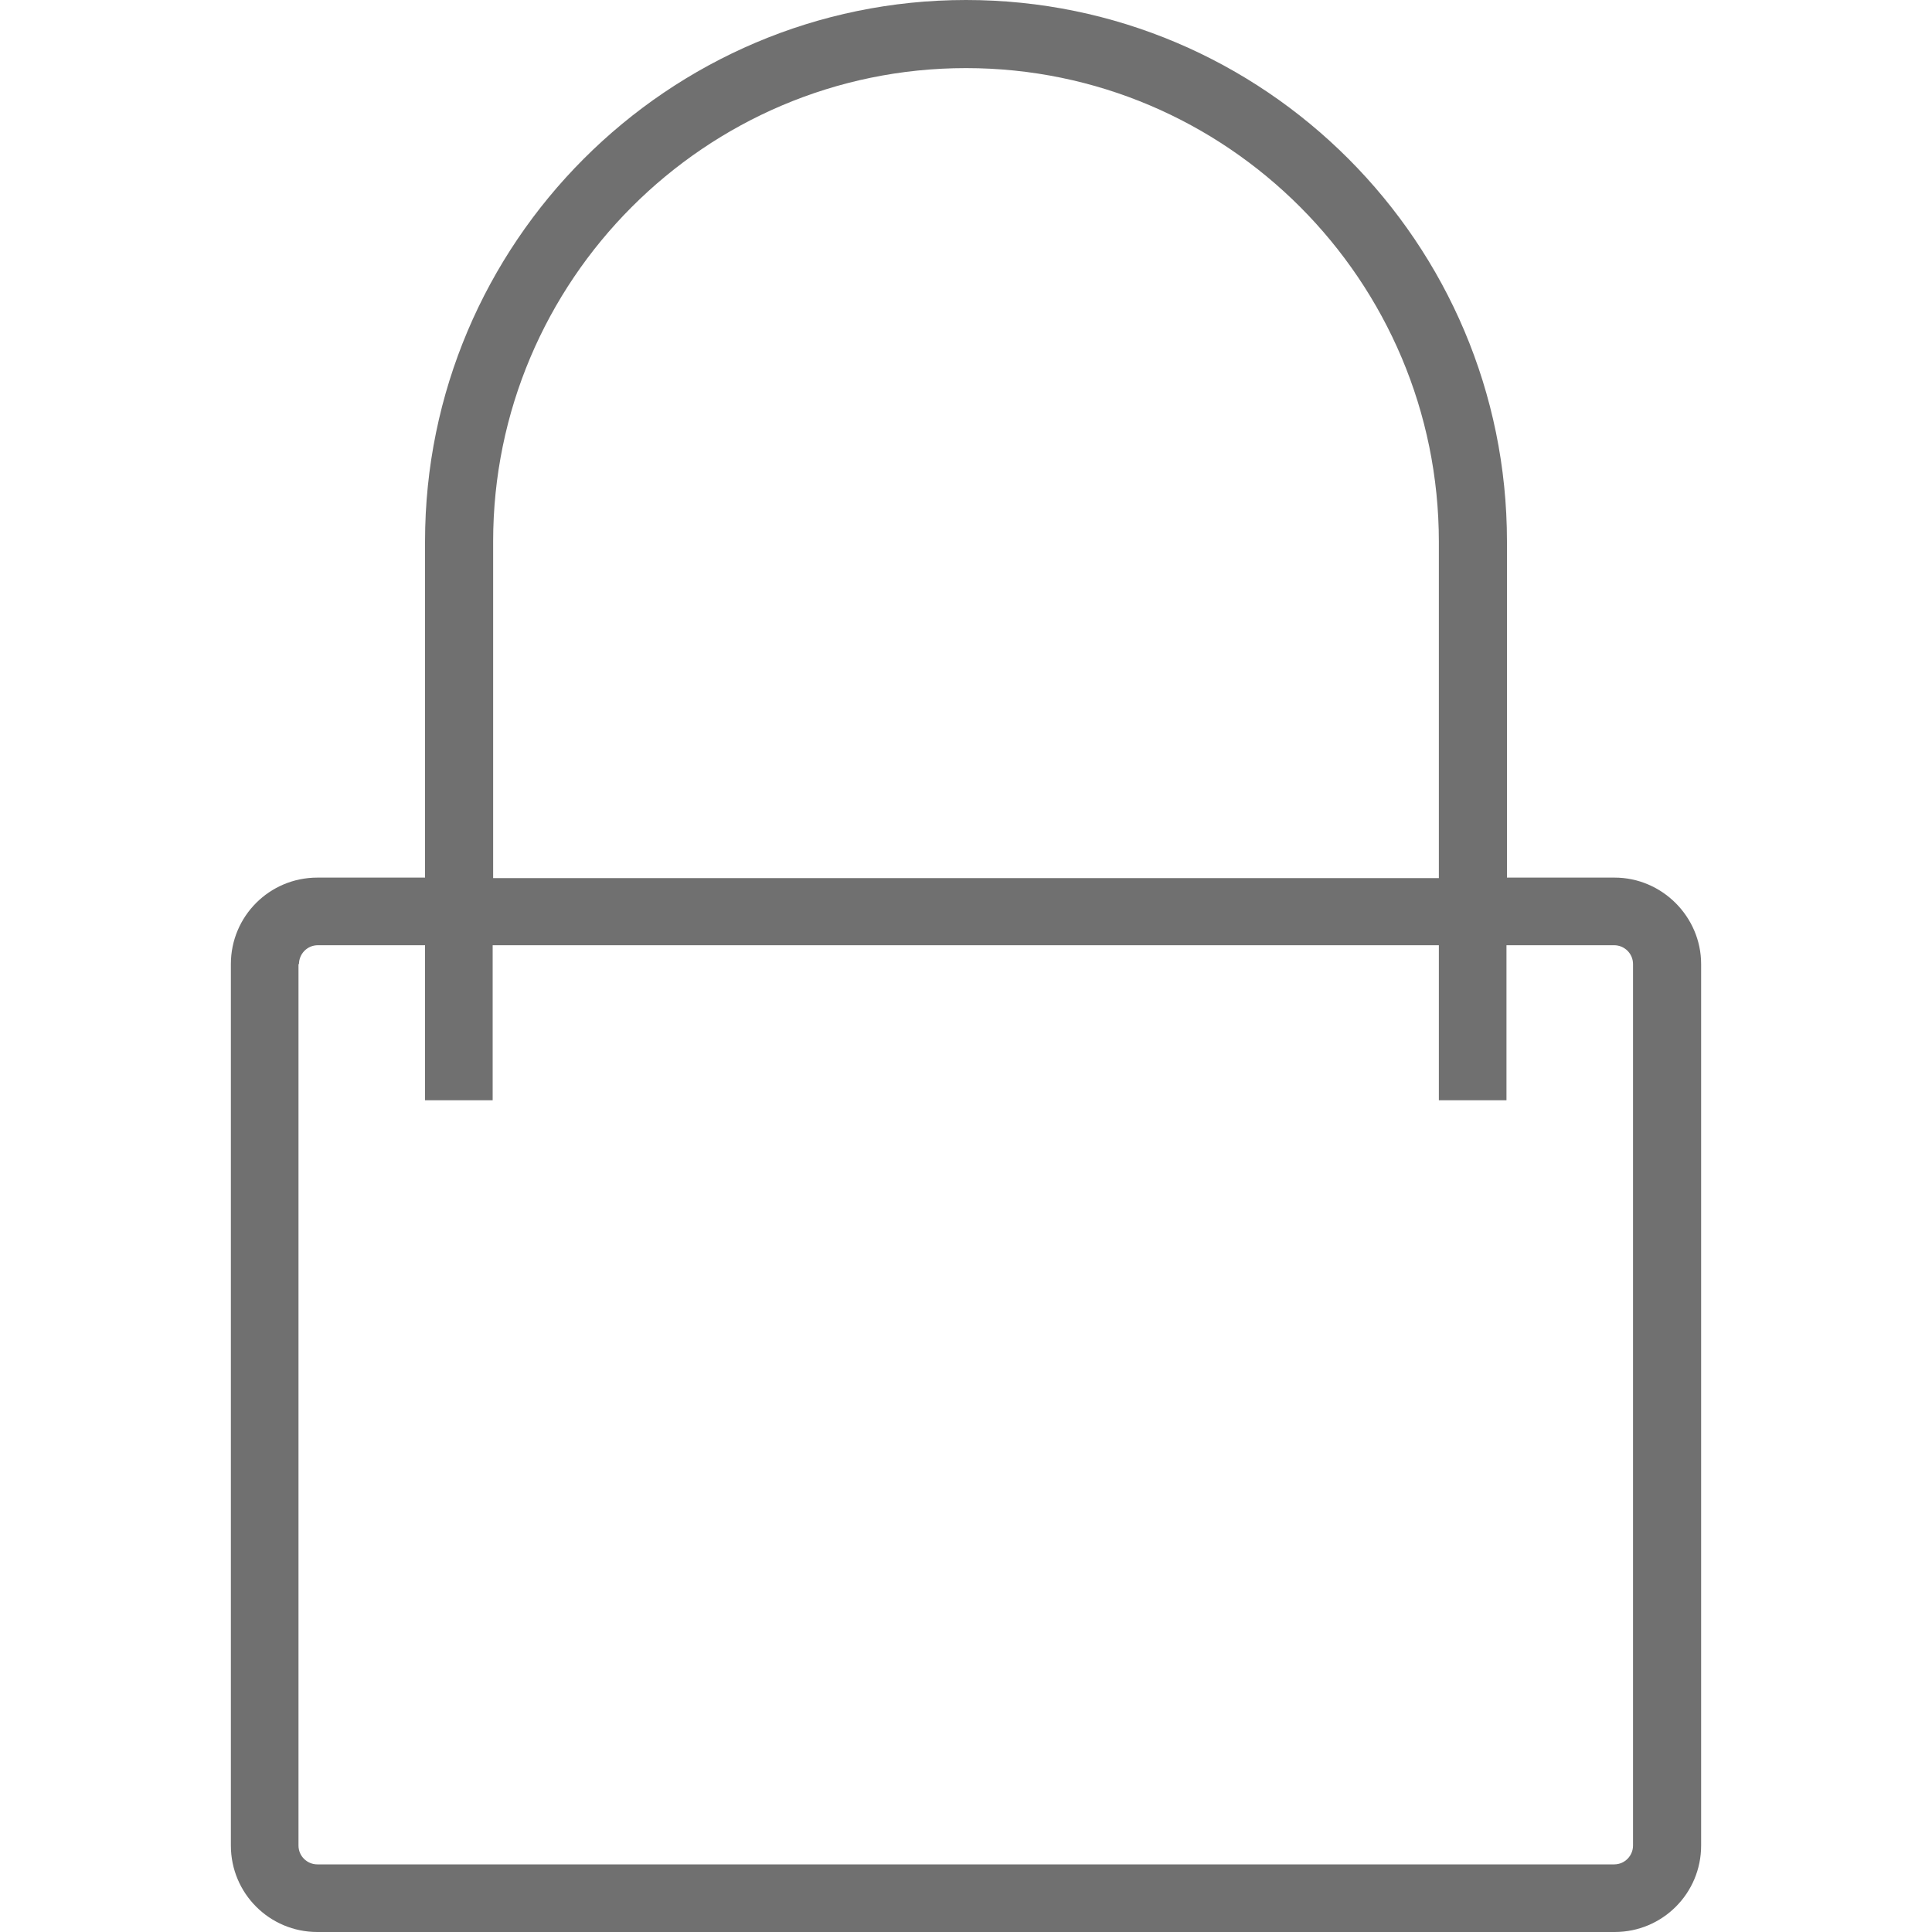
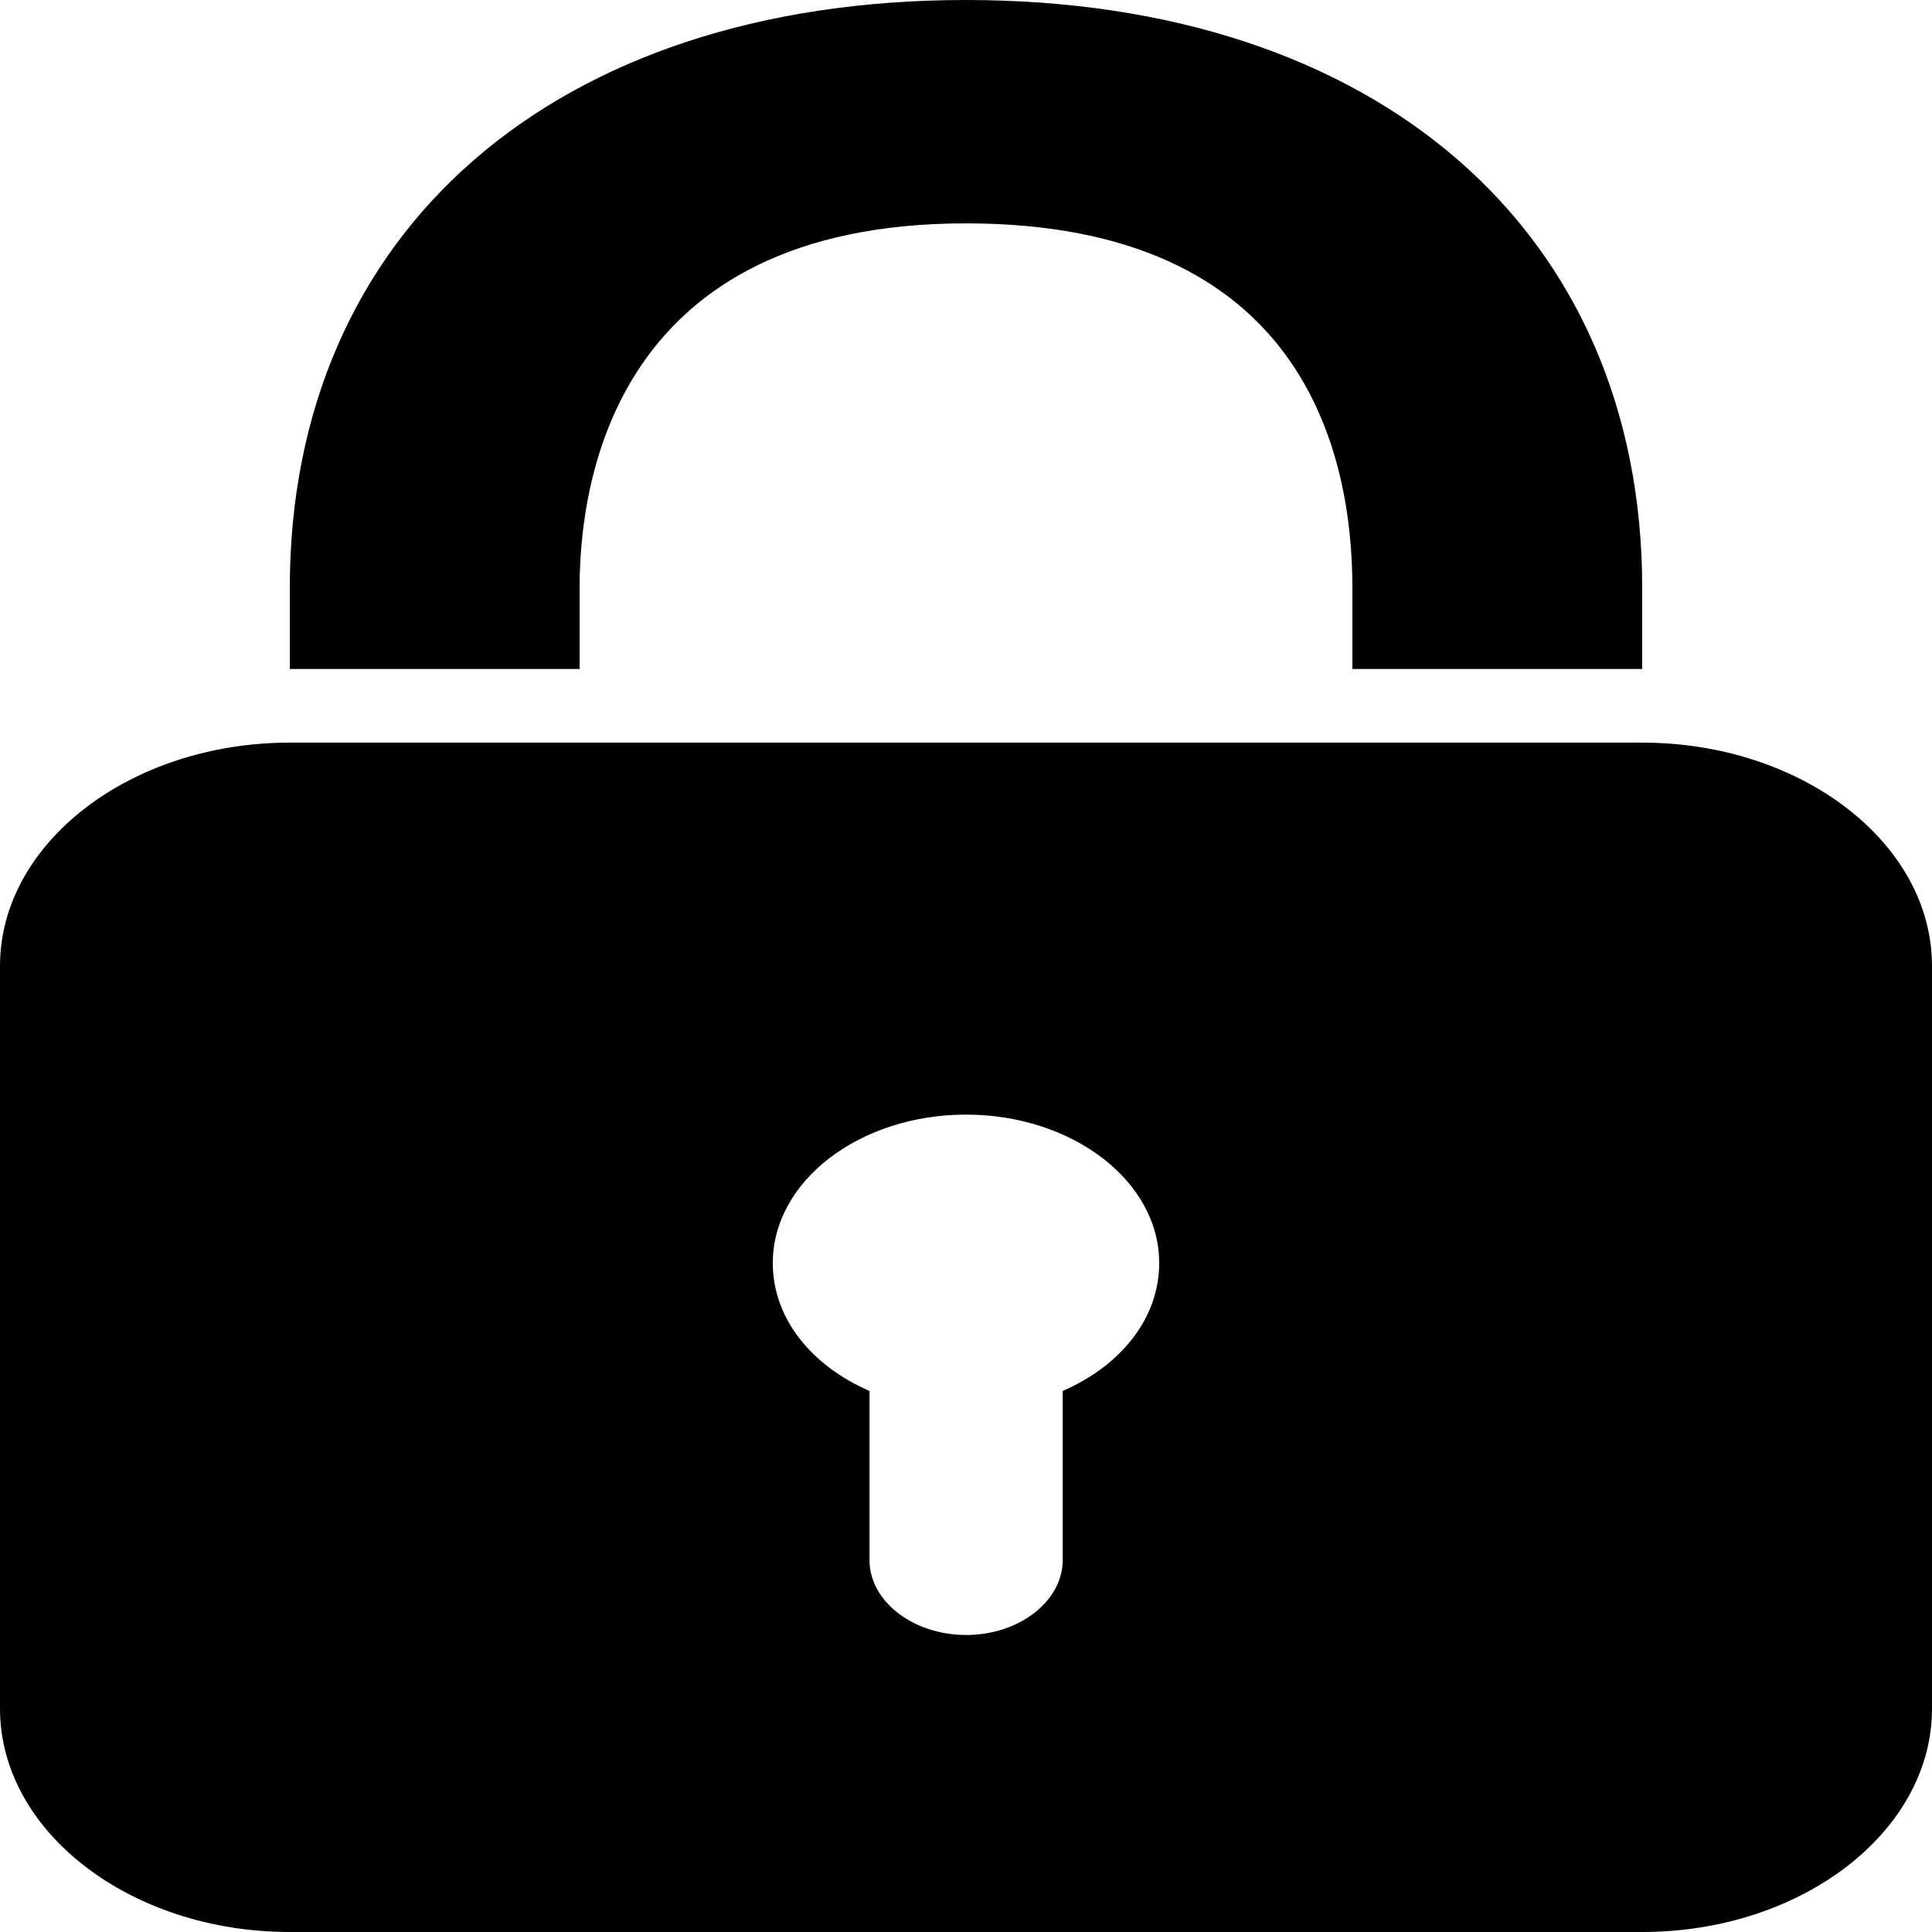
- <svg xmlns="http://www.w3.org/2000/svg" t="1589186723173" class="icon" viewBox="0 0 1024 1024" version="1.1" p-id="1742" width="200" height="200">
-   <defs>
-     <style type="text/css" />
-   </defs>
-   <path d="M855.808 465.152 798.72 465.152l0-178.176c0-158.208-128.512-286.976-286.72-286.976-157.952 0-286.72 128.768-286.72 286.976l0 178.176-57.088 0c-25.344 0-45.824 20.48-45.824 45.824l0 467.2c0 25.344 20.48 45.824 45.824 45.824l687.616 0c25.344 0 45.824-20.48 45.824-45.824L901.632 510.976C901.632 485.888 880.896 465.152 855.808 465.152zM158.464 510.976c0-5.376 4.352-9.984 9.984-9.984L225.28 500.992l0 82.176 35.84 0 0-82.176 501.504 0 0 82.176 35.84 0 0-82.176 57.088 0c5.376 0 9.984 4.352 9.984 9.984l0 467.2c0 5.376-4.352 9.984-9.984 9.984L168.192 988.16c-5.376 0-9.984-4.352-9.984-9.984L158.208 510.976zM261.376 465.152l0-178.176C261.376 148.736 373.76 36.096 512 36.096c138.24 0 250.624 112.64 250.624 251.136l0 178.176L261.376 465.408z" p-id="1743" fill="#707070" />
+ <svg xmlns="http://www.w3.org/2000/svg" width="128" height="128">
+   <path d="M108.8 44.322H89.6v-5.36c0-9.04-3.308-24.163-25.6-24.163-23.145 0-25.6 16.881-25.6 24.162v5.361H19.2v-5.36C19.2 15.281 36.798 0 64 0c27.202 0 44.8 15.281 44.8 38.961v5.361zm-32 39.356c0-5.44-5.763-9.832-12.8-9.832-7.037 0-12.8 4.392-12.8 9.832 0 3.682 2.567 6.808 6.407 8.477v11.205c0 2.718 2.875 4.962 6.4 4.962 3.524 0 6.4-2.244 6.4-4.962V92.155c3.833-1.669 6.393-4.795 6.393-8.477zM128 64v49.201c0 8.158-8.645 14.799-19.2 14.799H19.2C8.651 128 0 121.359 0 113.201V64c0-8.153 8.645-14.799 19.2-14.799h89.6c10.555 0 19.2 6.646 19.2 14.799z" />
</svg>
